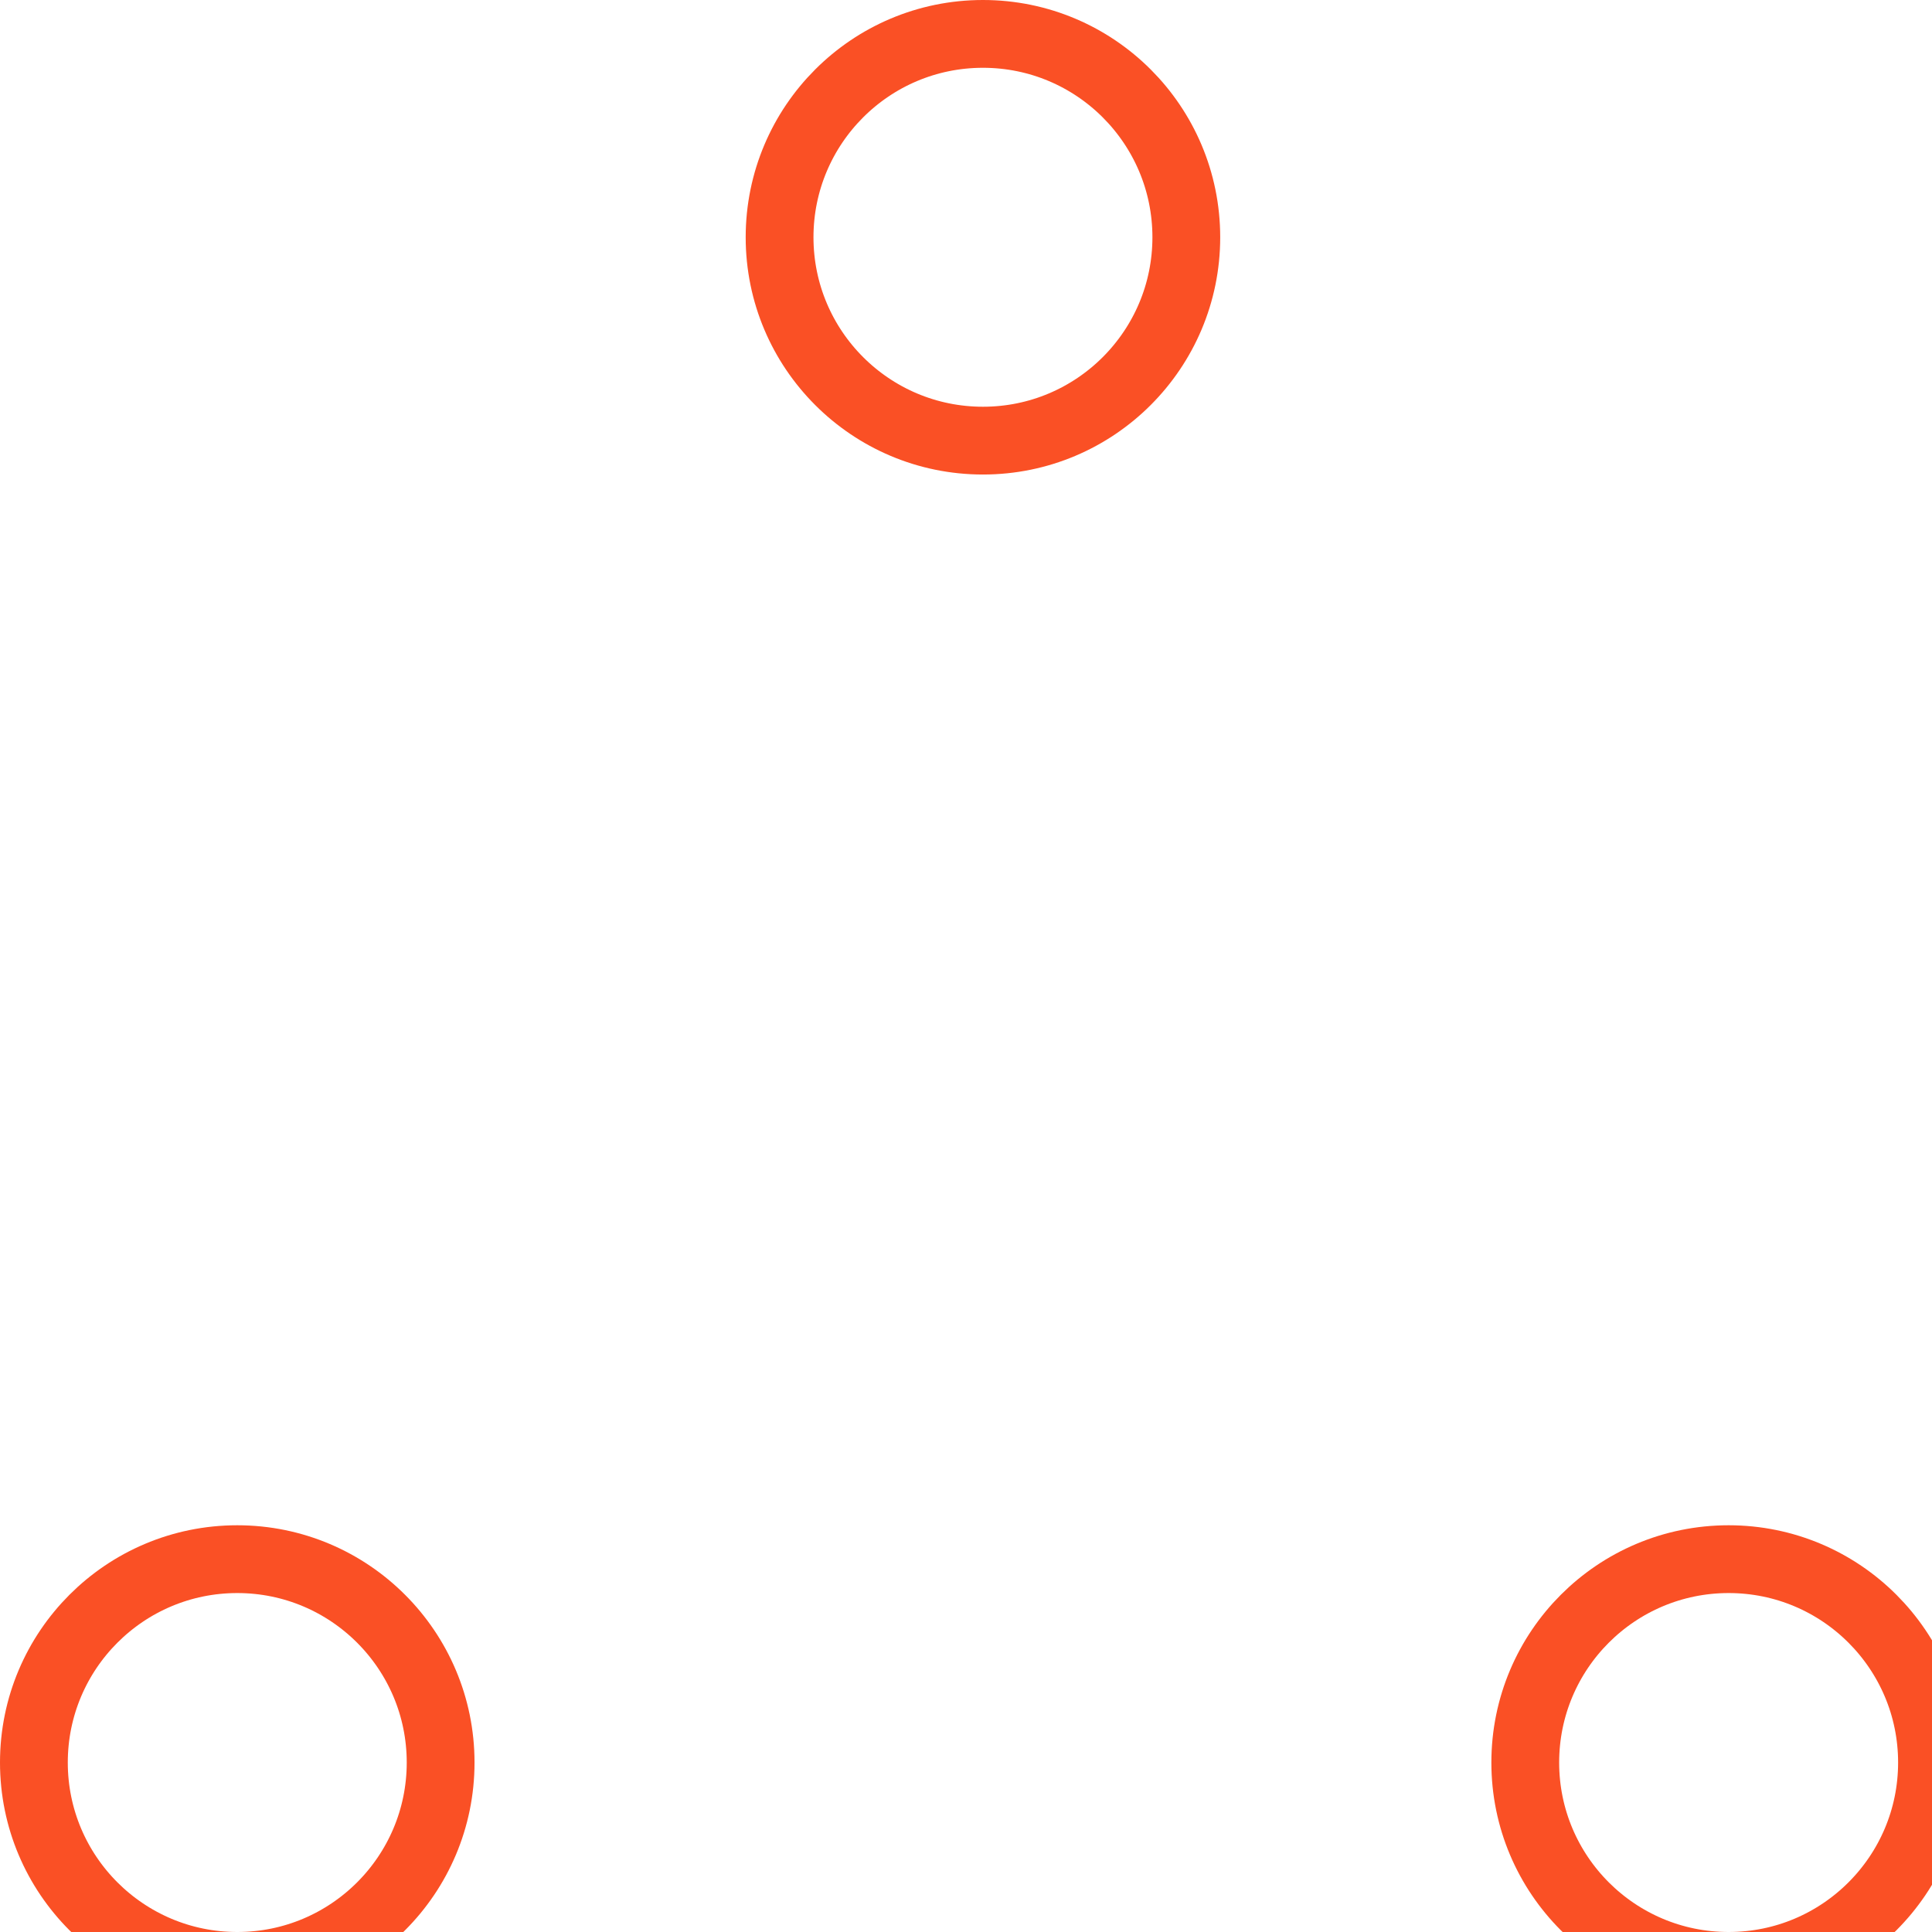
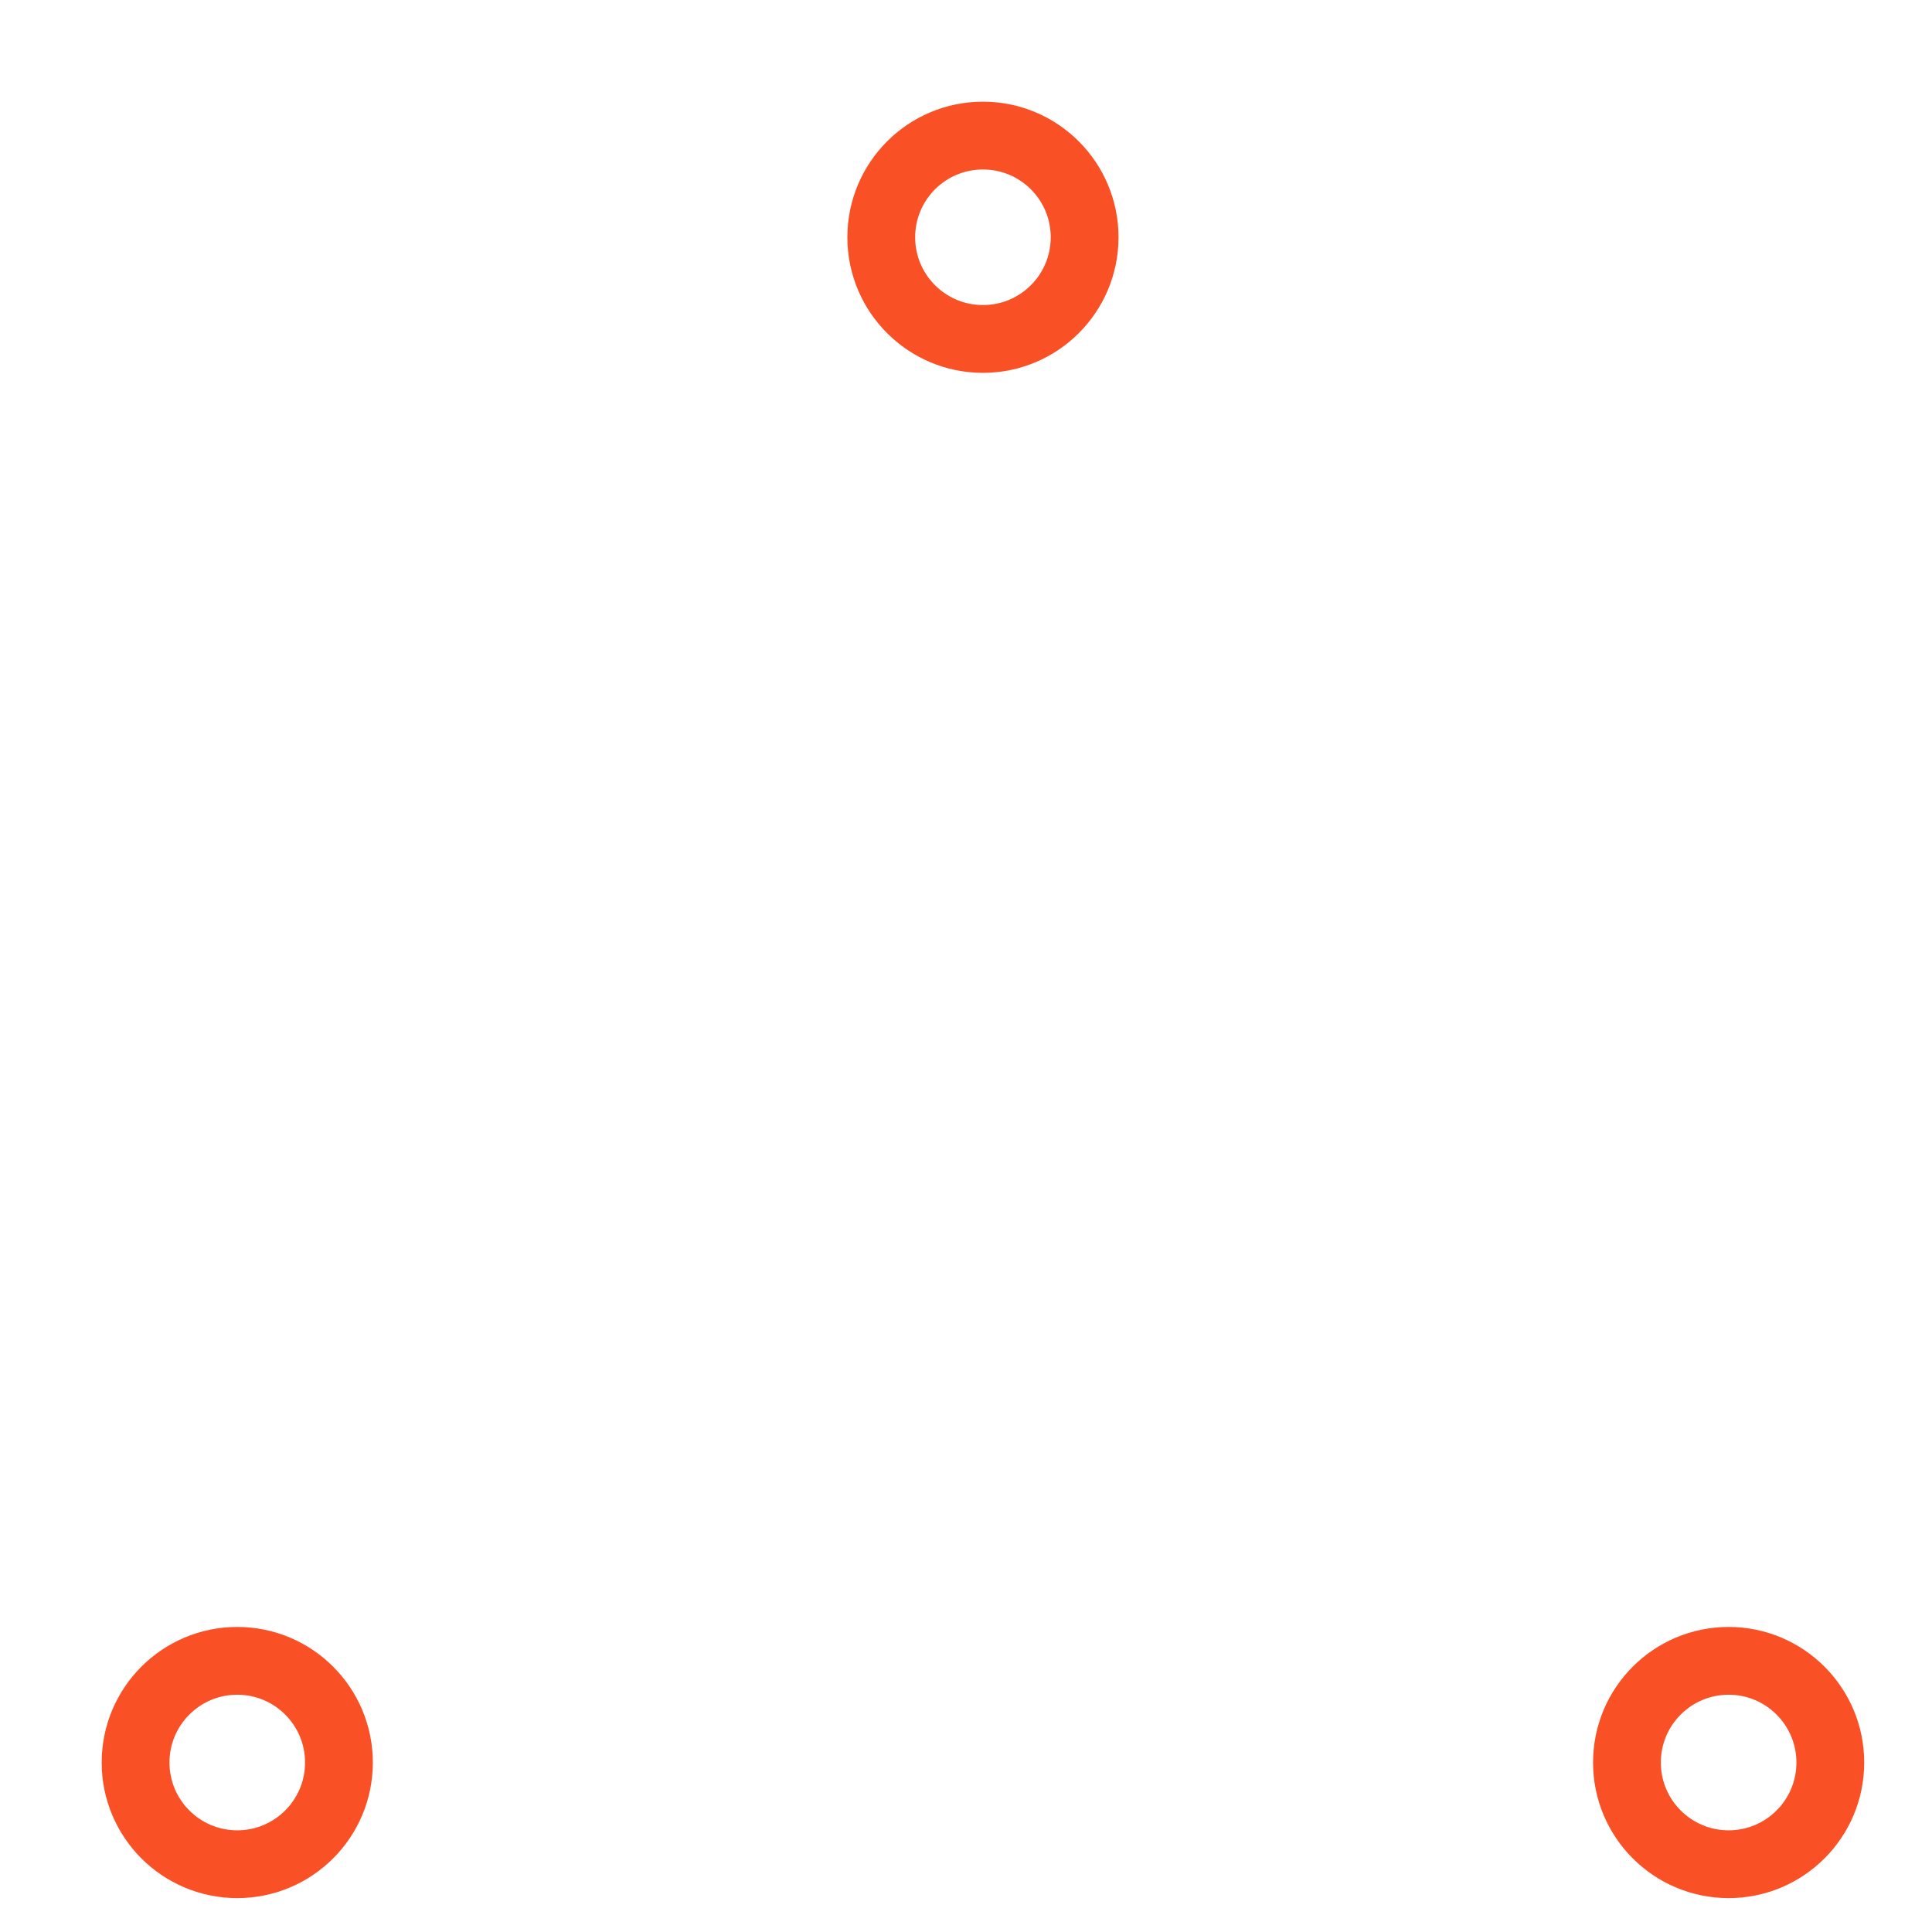
<svg xmlns="http://www.w3.org/2000/svg" width="100" height="100" viewBox="0 0 57 57" stroke="#fa5025">
  <g fill="none" fill-rule="evenodd">
    <g transform="translate(2 2)" stroke-width="2">
-       <circle cx="5" cy="50" r="6">
+       <circle cx="5" cy="50" r="3">
        <animate attributeName="cy" begin="0s" dur="2.2s" values="50;5;50;50" calcMode="linear" repeatCount="indefinite" />
        <animate attributeName="cx" begin="0s" dur="2.2s" values="5;27;49;5" calcMode="linear" repeatCount="indefinite" />
      </circle>
-       <circle cx="27" cy="5" r="6">
+       <circle cx="27" cy="5" r="3">
        <animate attributeName="cy" begin="0s" dur="2.2s" from="5" to="5" values="5;50;50;5" calcMode="linear" repeatCount="indefinite" />
        <animate attributeName="cx" begin="0s" dur="2.2s" from="27" to="27" values="27;49;5;27" calcMode="linear" repeatCount="indefinite" />
      </circle>
-       <circle cx="49" cy="50" r="6">
+       <circle cx="49" cy="50" r="3">
        <animate attributeName="cy" begin="0s" dur="2.2s" values="50;50;5;50" calcMode="linear" repeatCount="indefinite" />
        <animate attributeName="cx" from="49" to="49" begin="0s" dur="2.2s" values="49;5;27;49" calcMode="linear" repeatCount="indefinite" />
      </circle>
    </g>
  </g>
</svg>
